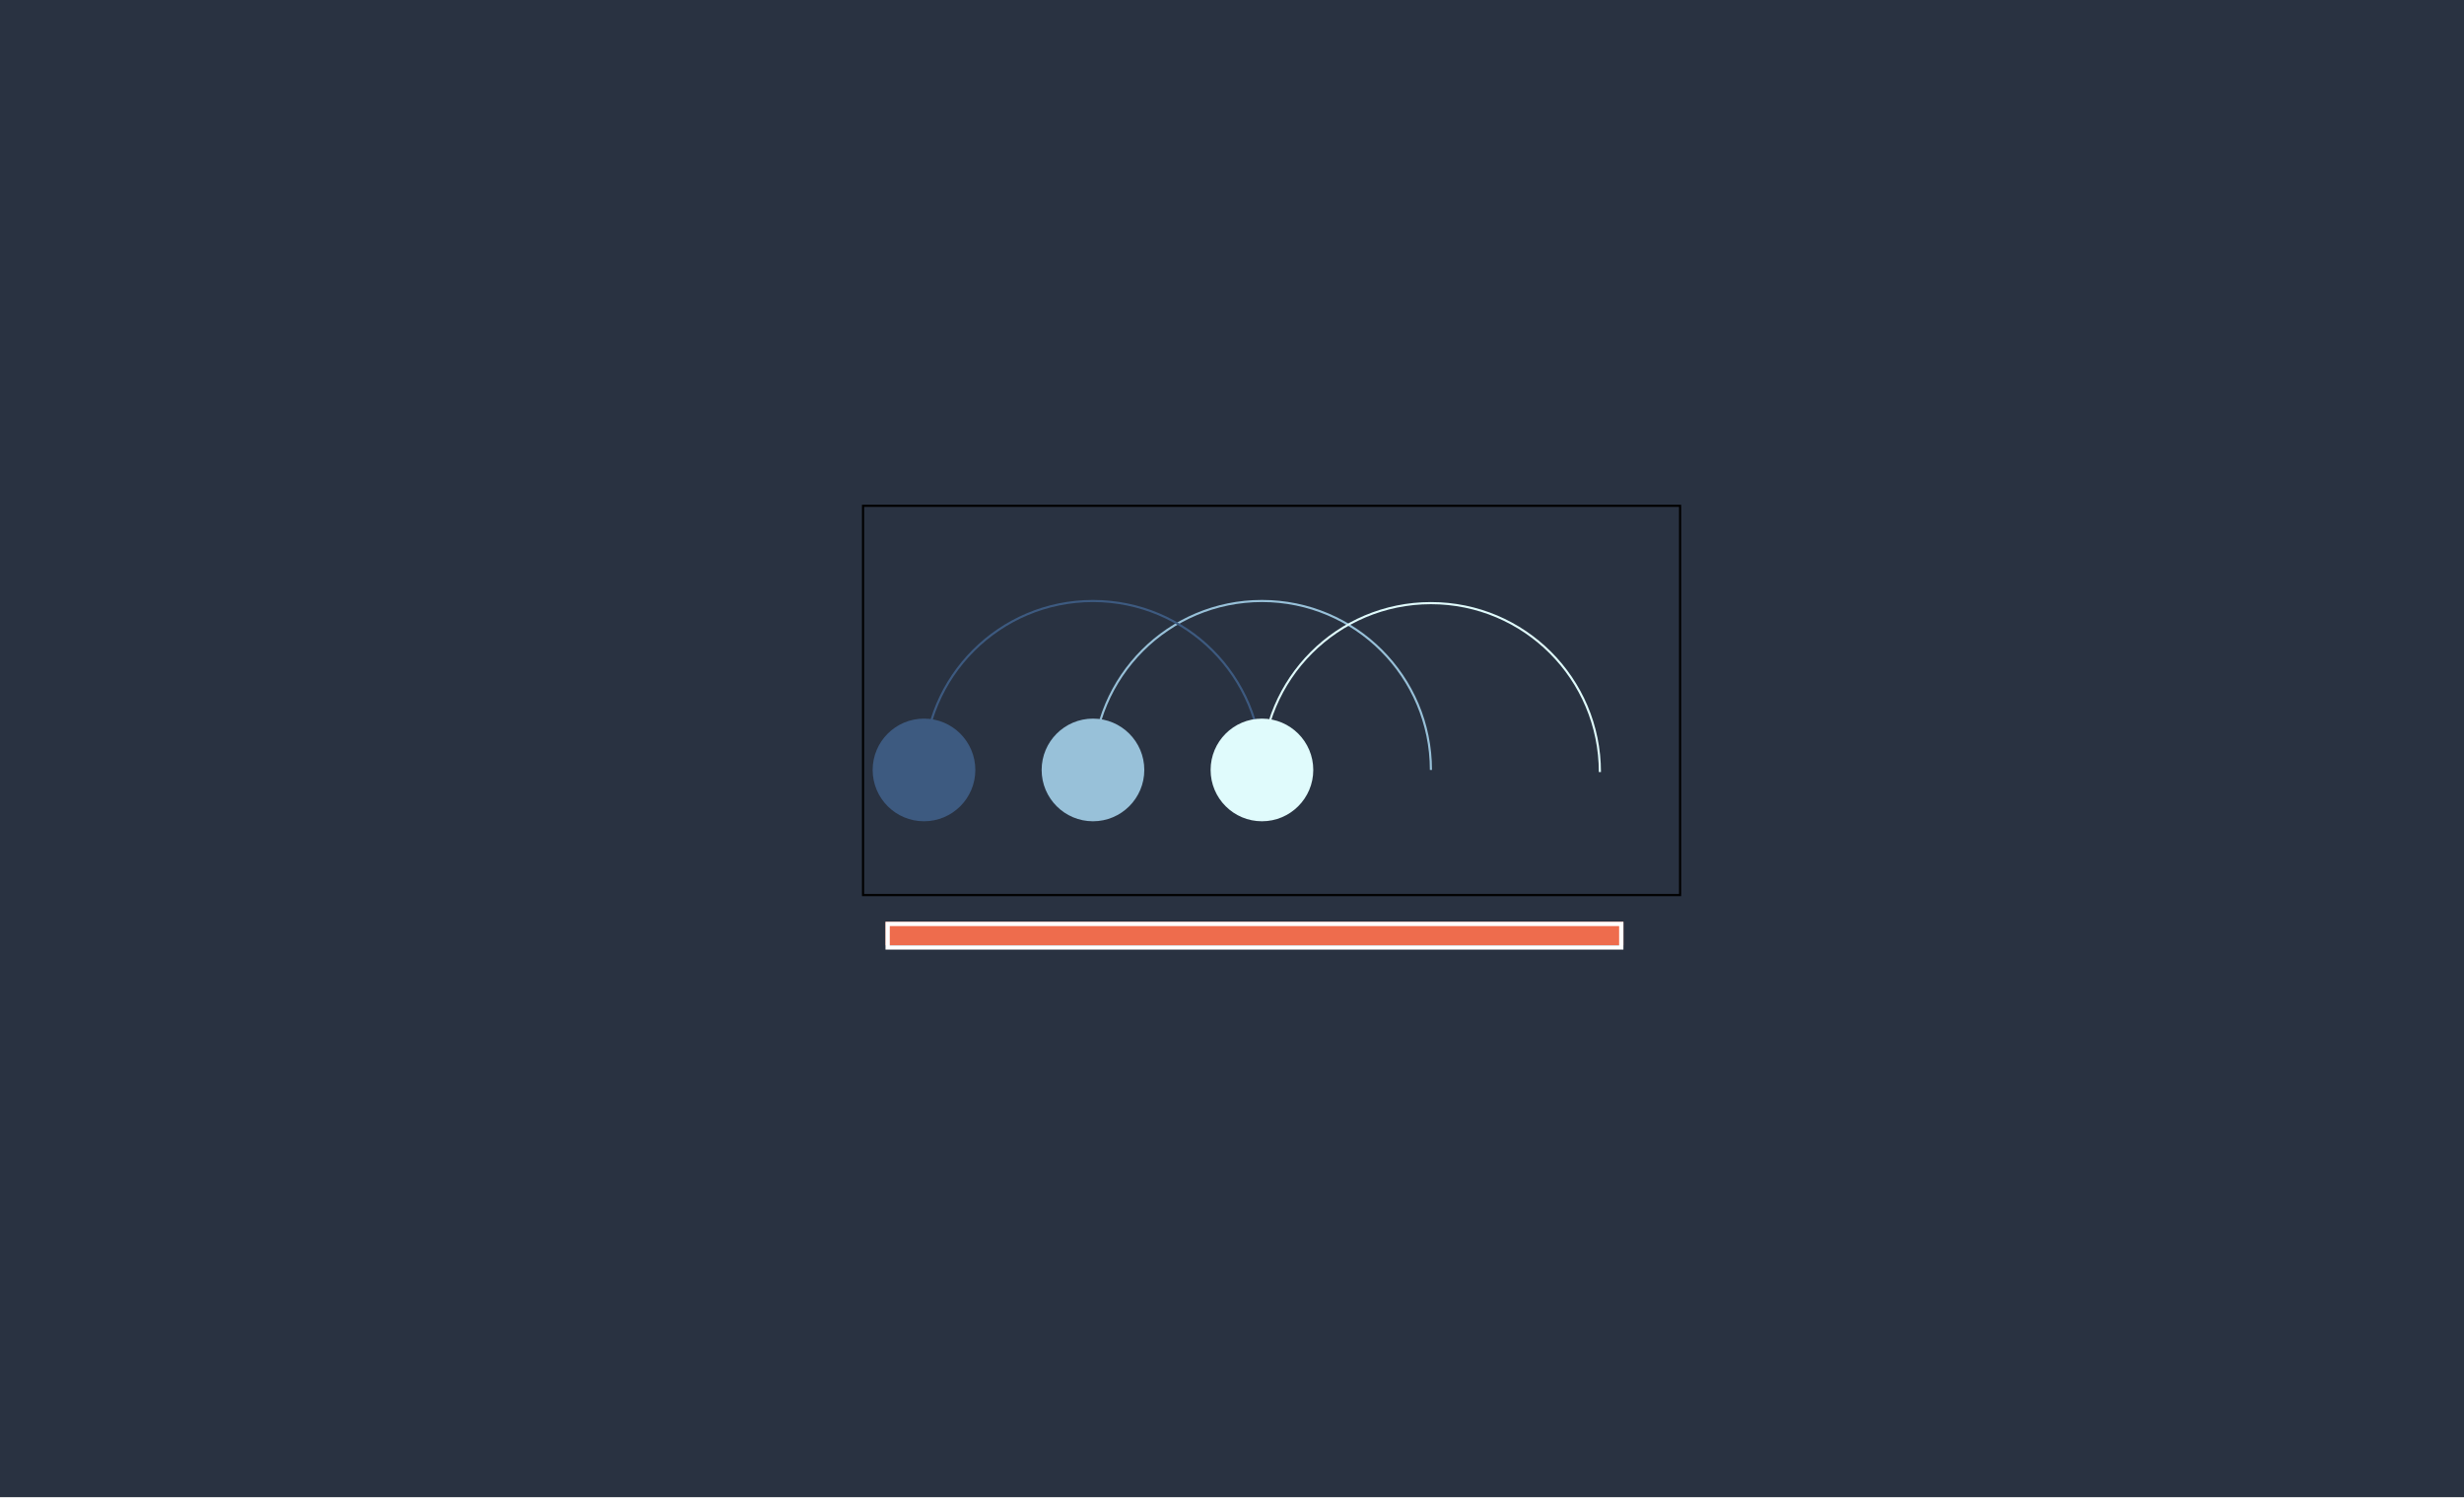
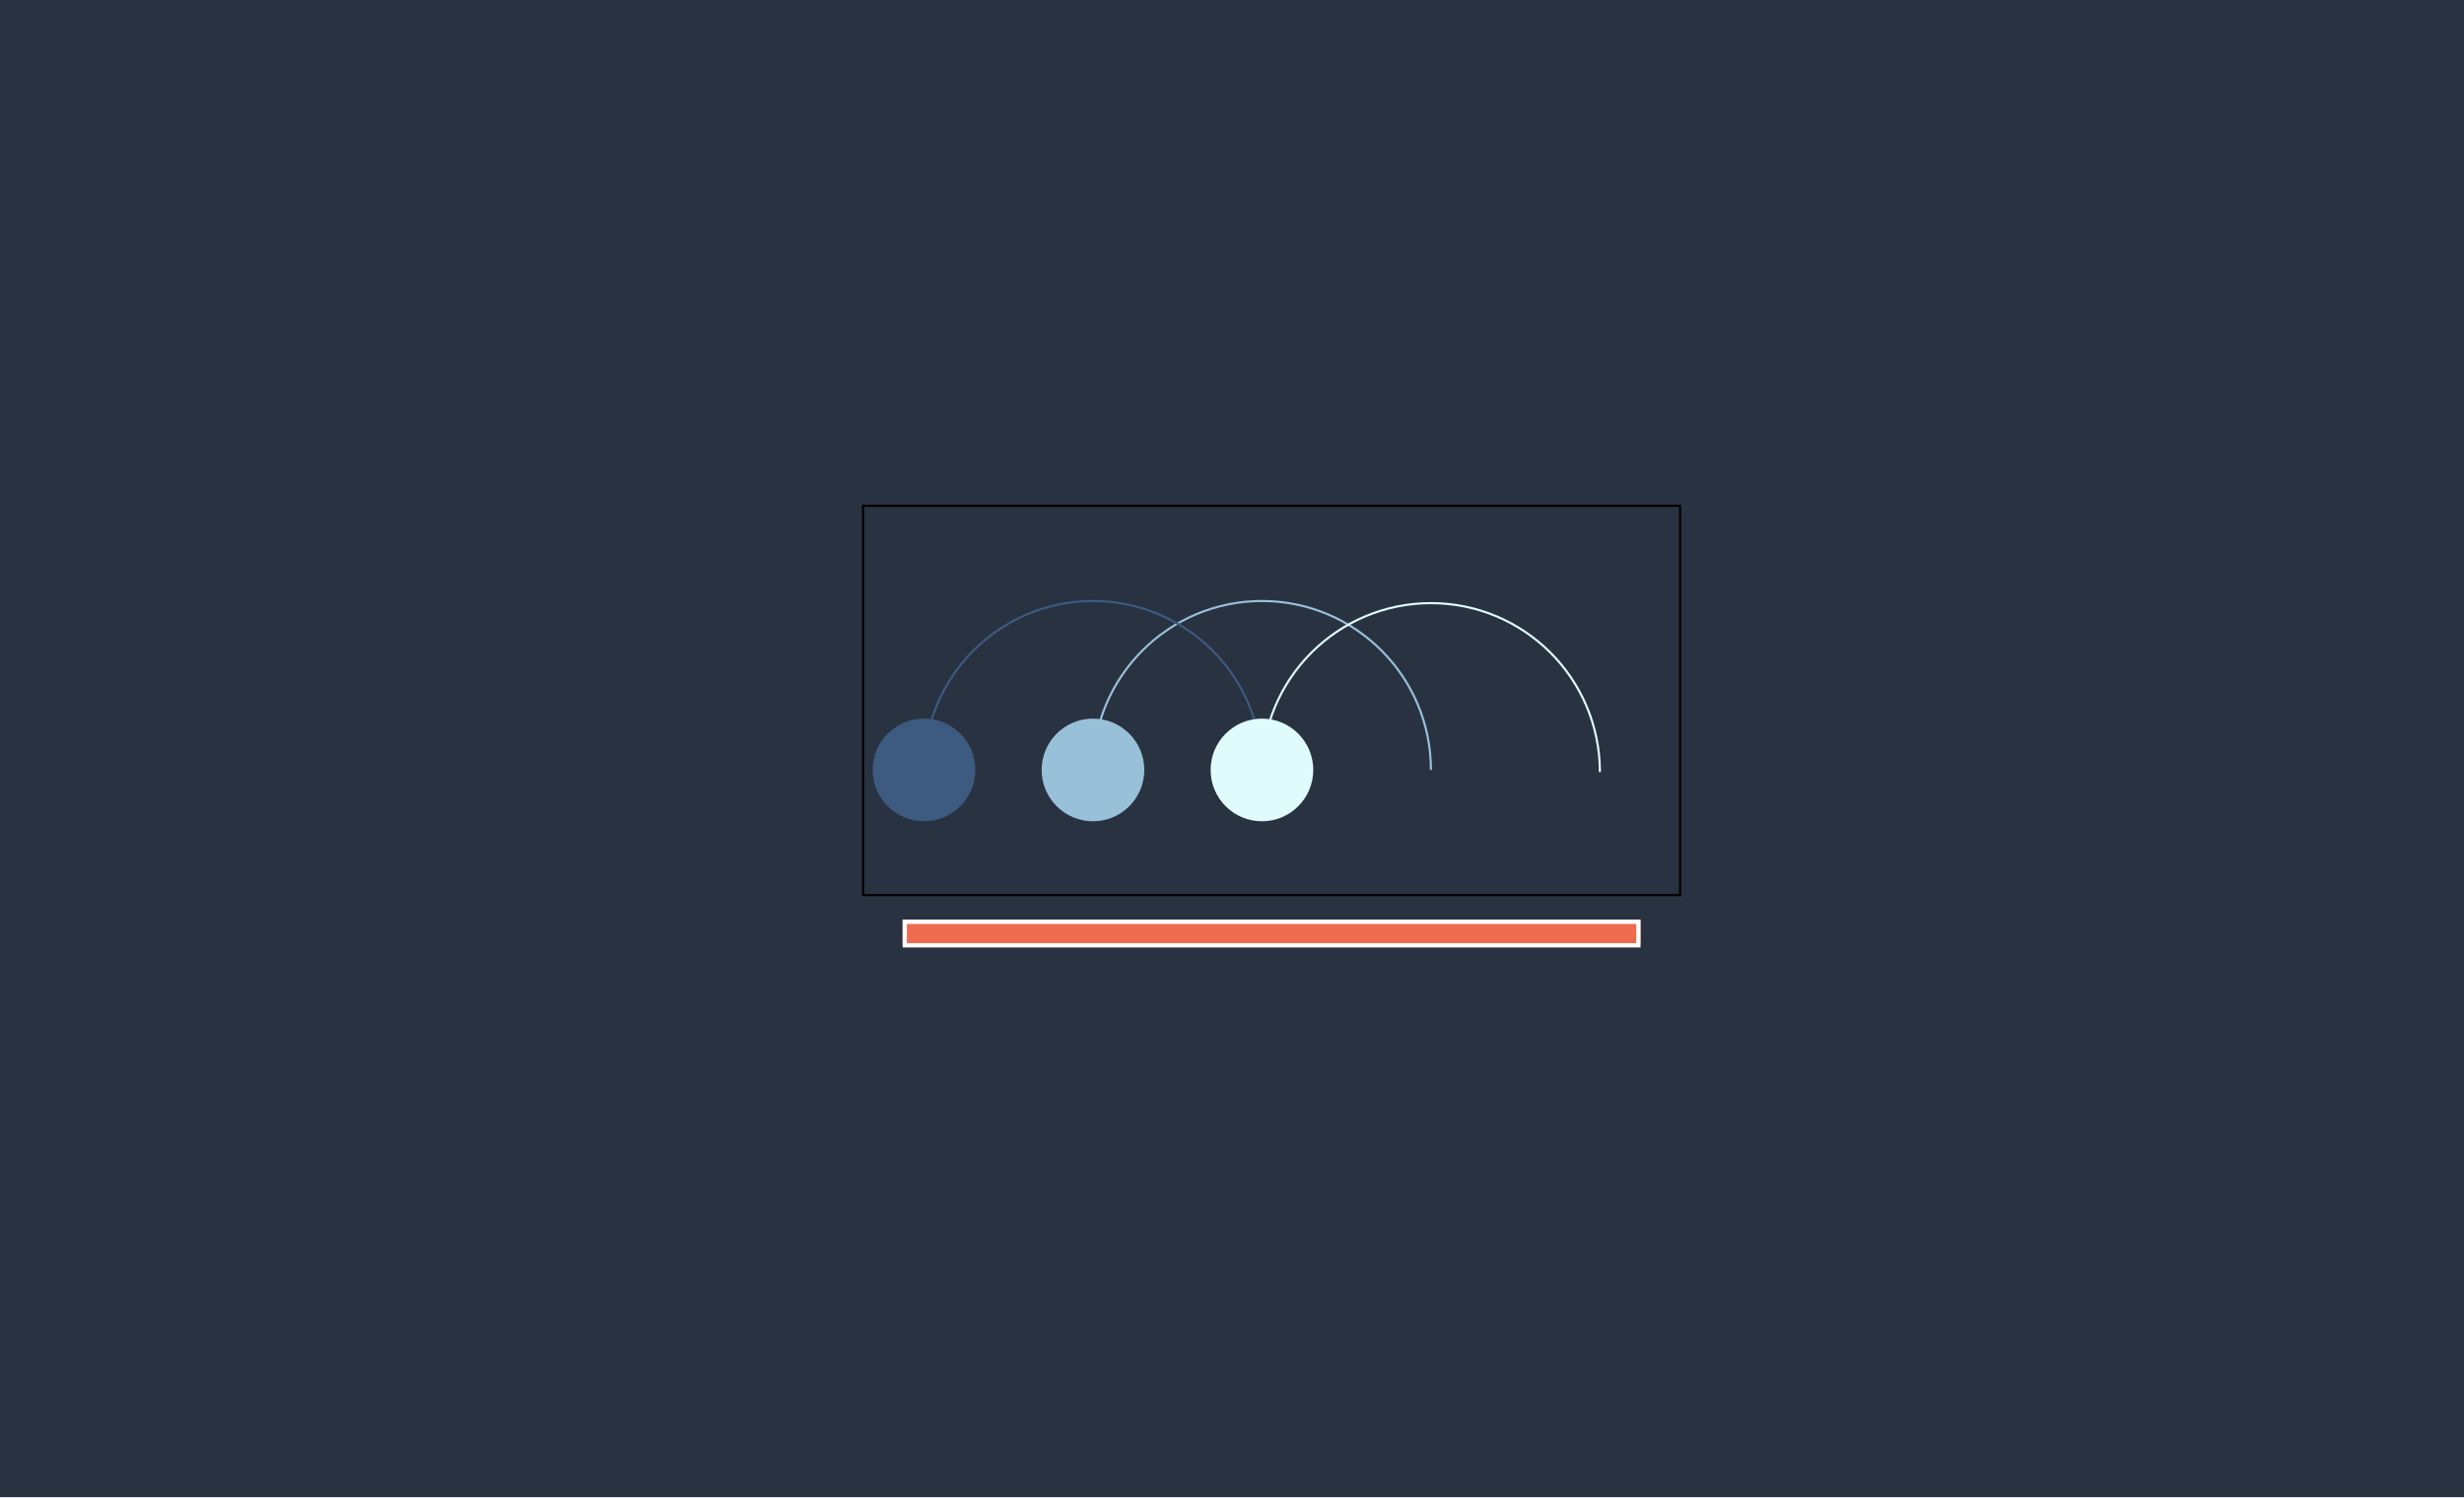
<svg xmlns="http://www.w3.org/2000/svg" width="1152" height="700" viewBox="0 0 1152 700" fill="none">
  <g id="preloader">
    <rect width="1152" height="700" fill="white" />
    <rect id="bg" width="1152" height="700" fill="#293241" />
    <g id="container">
      <g id="ball-jump">
        <path id="path-2" d="M511 360C511 316.37 546.37 281 590 281C633.63 281 669 316.37 669 360" stroke="#98C1D9" />
        <path id="path-1" d="M432 360C432 316.37 467.37 281 511 281C554.63 281 590 316.37 590 360" stroke="#3D5A80" />
        <path id="path-3" d="M590 361C590 317.37 625.37 282 669 282C712.63 282 748 317.37 748 361" stroke="#E0FBFC" />
        <circle id="ball-1" cx="432" cy="360" r="24" fill="#3D5A80" />
        <circle id="ball-2" cx="511" cy="360" r="24" fill="#98C1D9" />
        <circle id="ball-3" cx="590" cy="360" r="24" fill="#E0FBFC" />
      </g>
      <g id="progress-bar">
-         <rect id="fill" x="414" y="431" width="345" height="11" fill="#EE6C4D" />
-         <rect id="outline" x="415" y="432" width="343" height="11" stroke="white" stroke-width="2" />
+         <rect id="fill" x="422" y="430" width="345" height="11" fill="#EE6C4D" />
+         <rect id="outline" x="423" y="431" width="343" height="11" stroke="white" stroke-width="2" />
      </g>
-       <rect id="container_2" x="403.5" y="236.5" width="382" height="182" stroke="black" />
+       <rect id="blackOutline" x="403.5" y="236.5" width="382" height="182" stroke="black" />
    </g>
  </g>
</svg>
